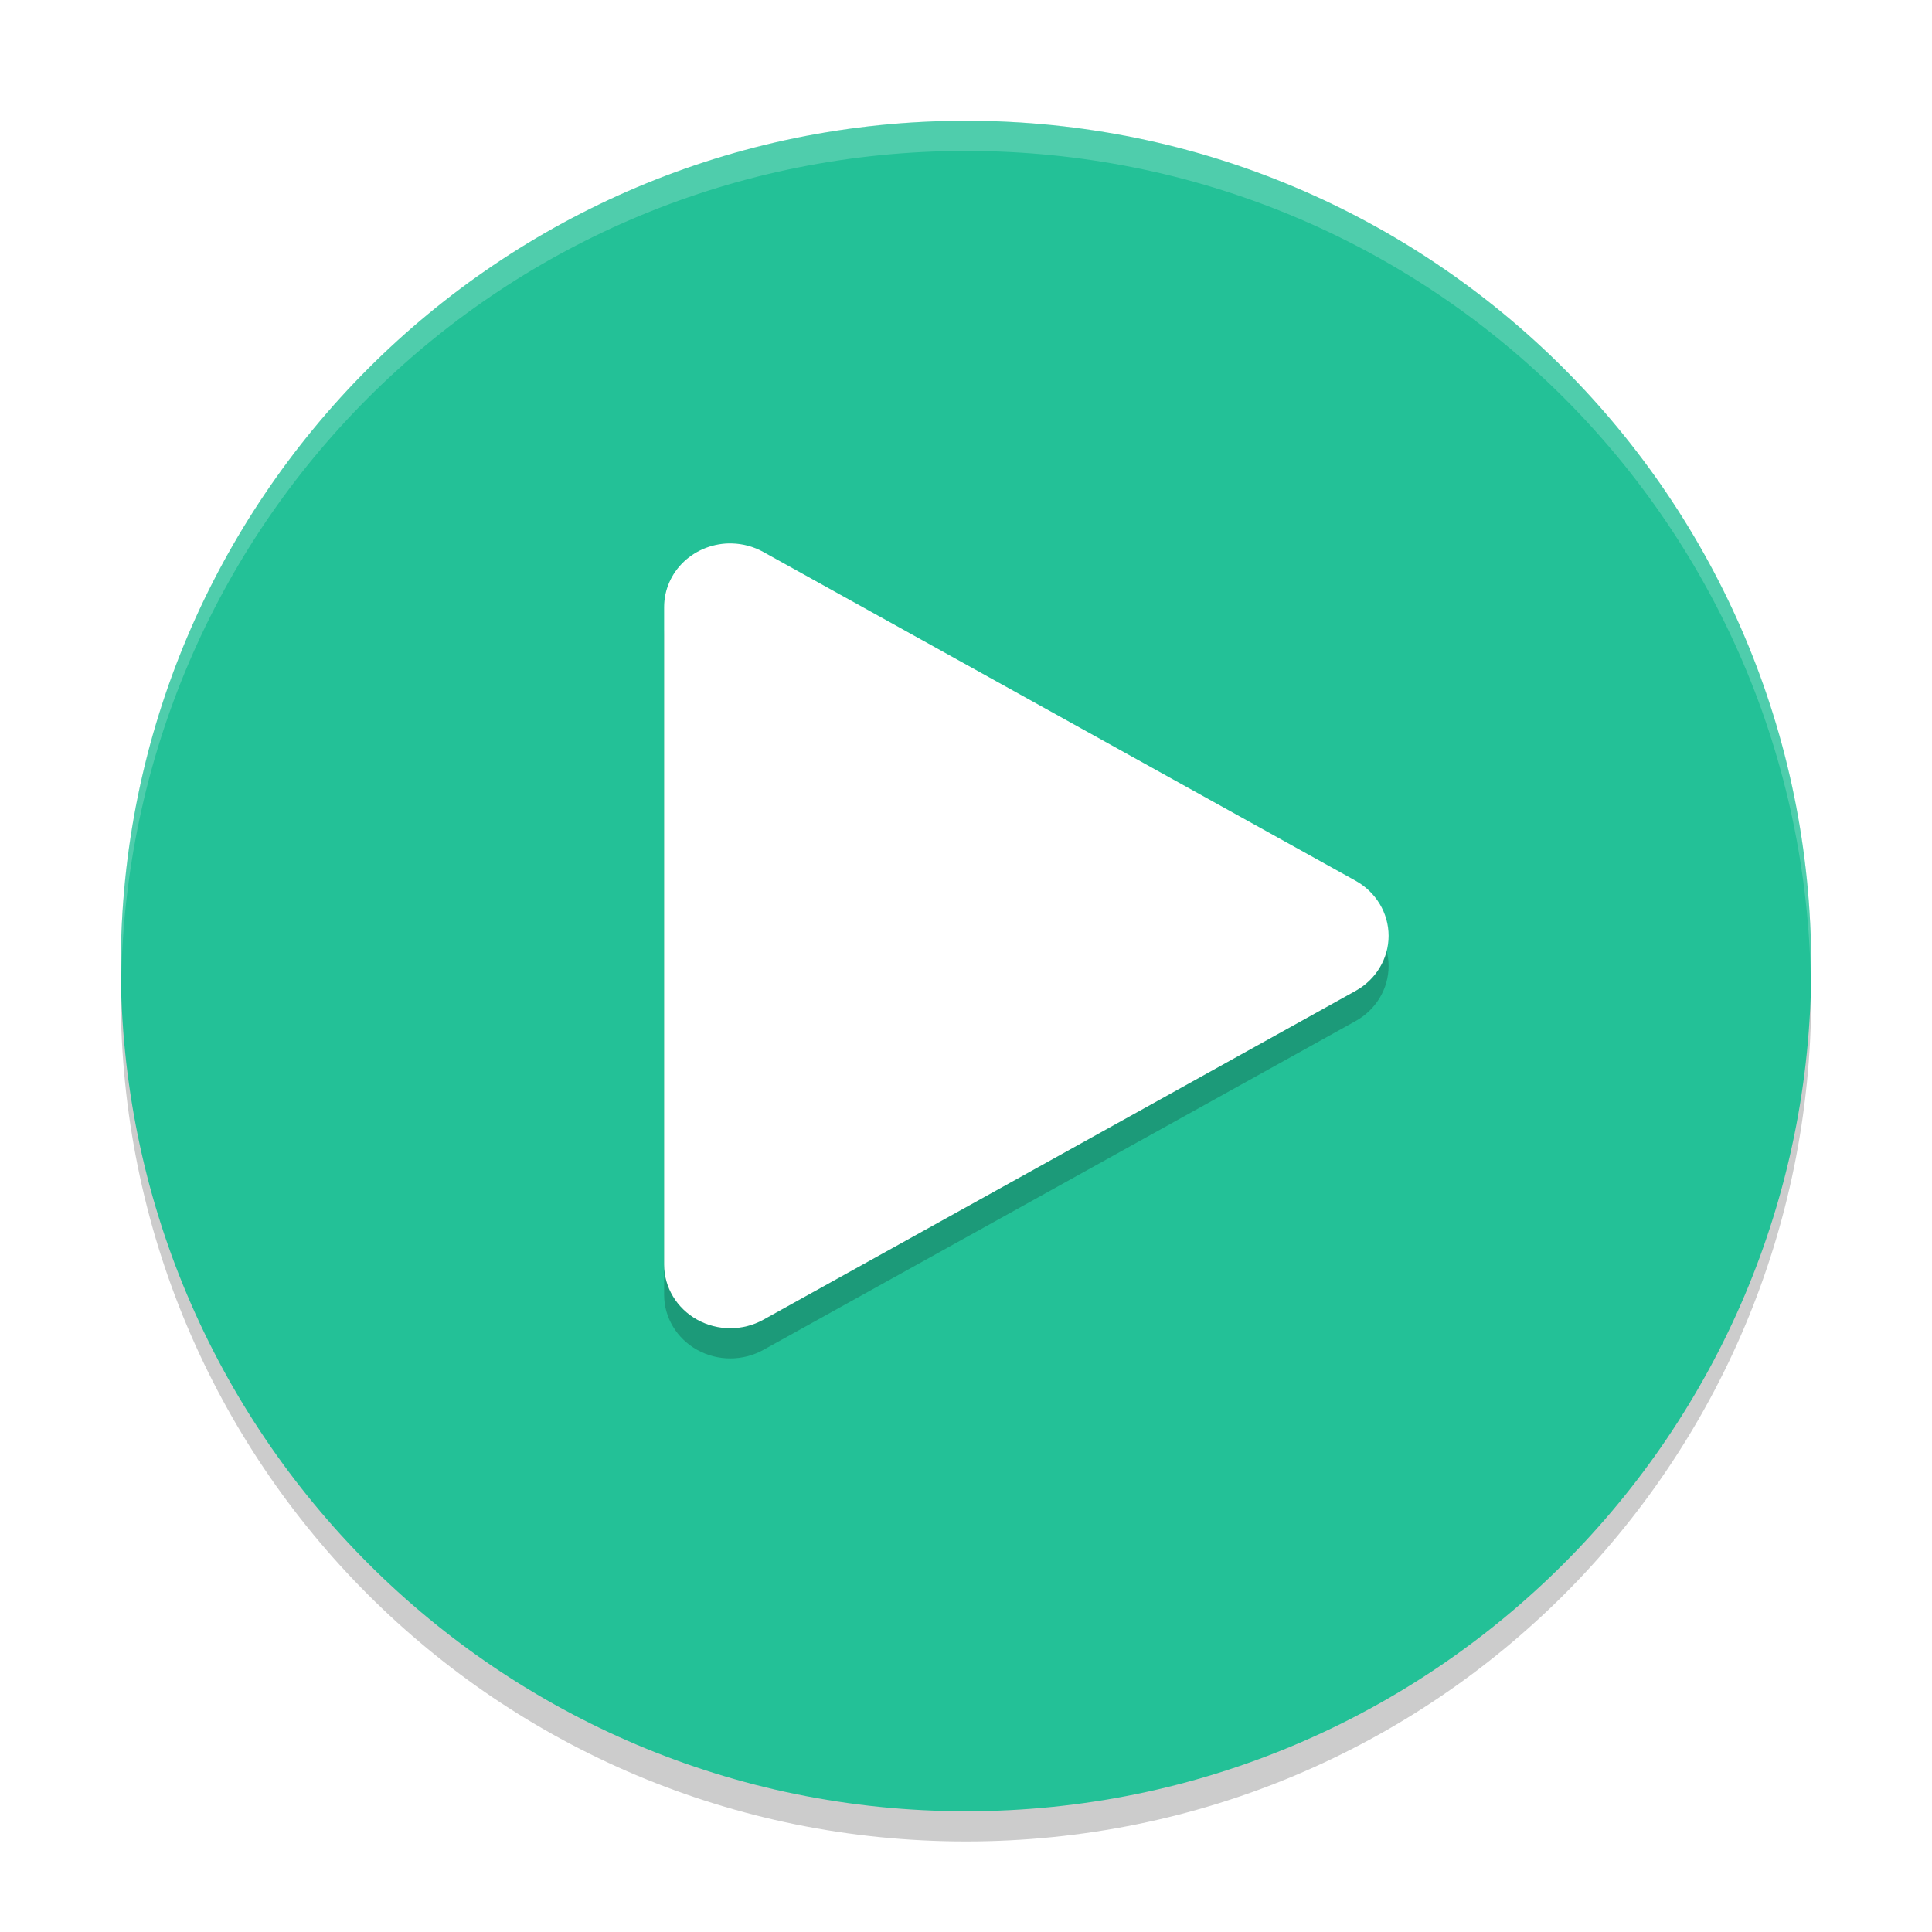
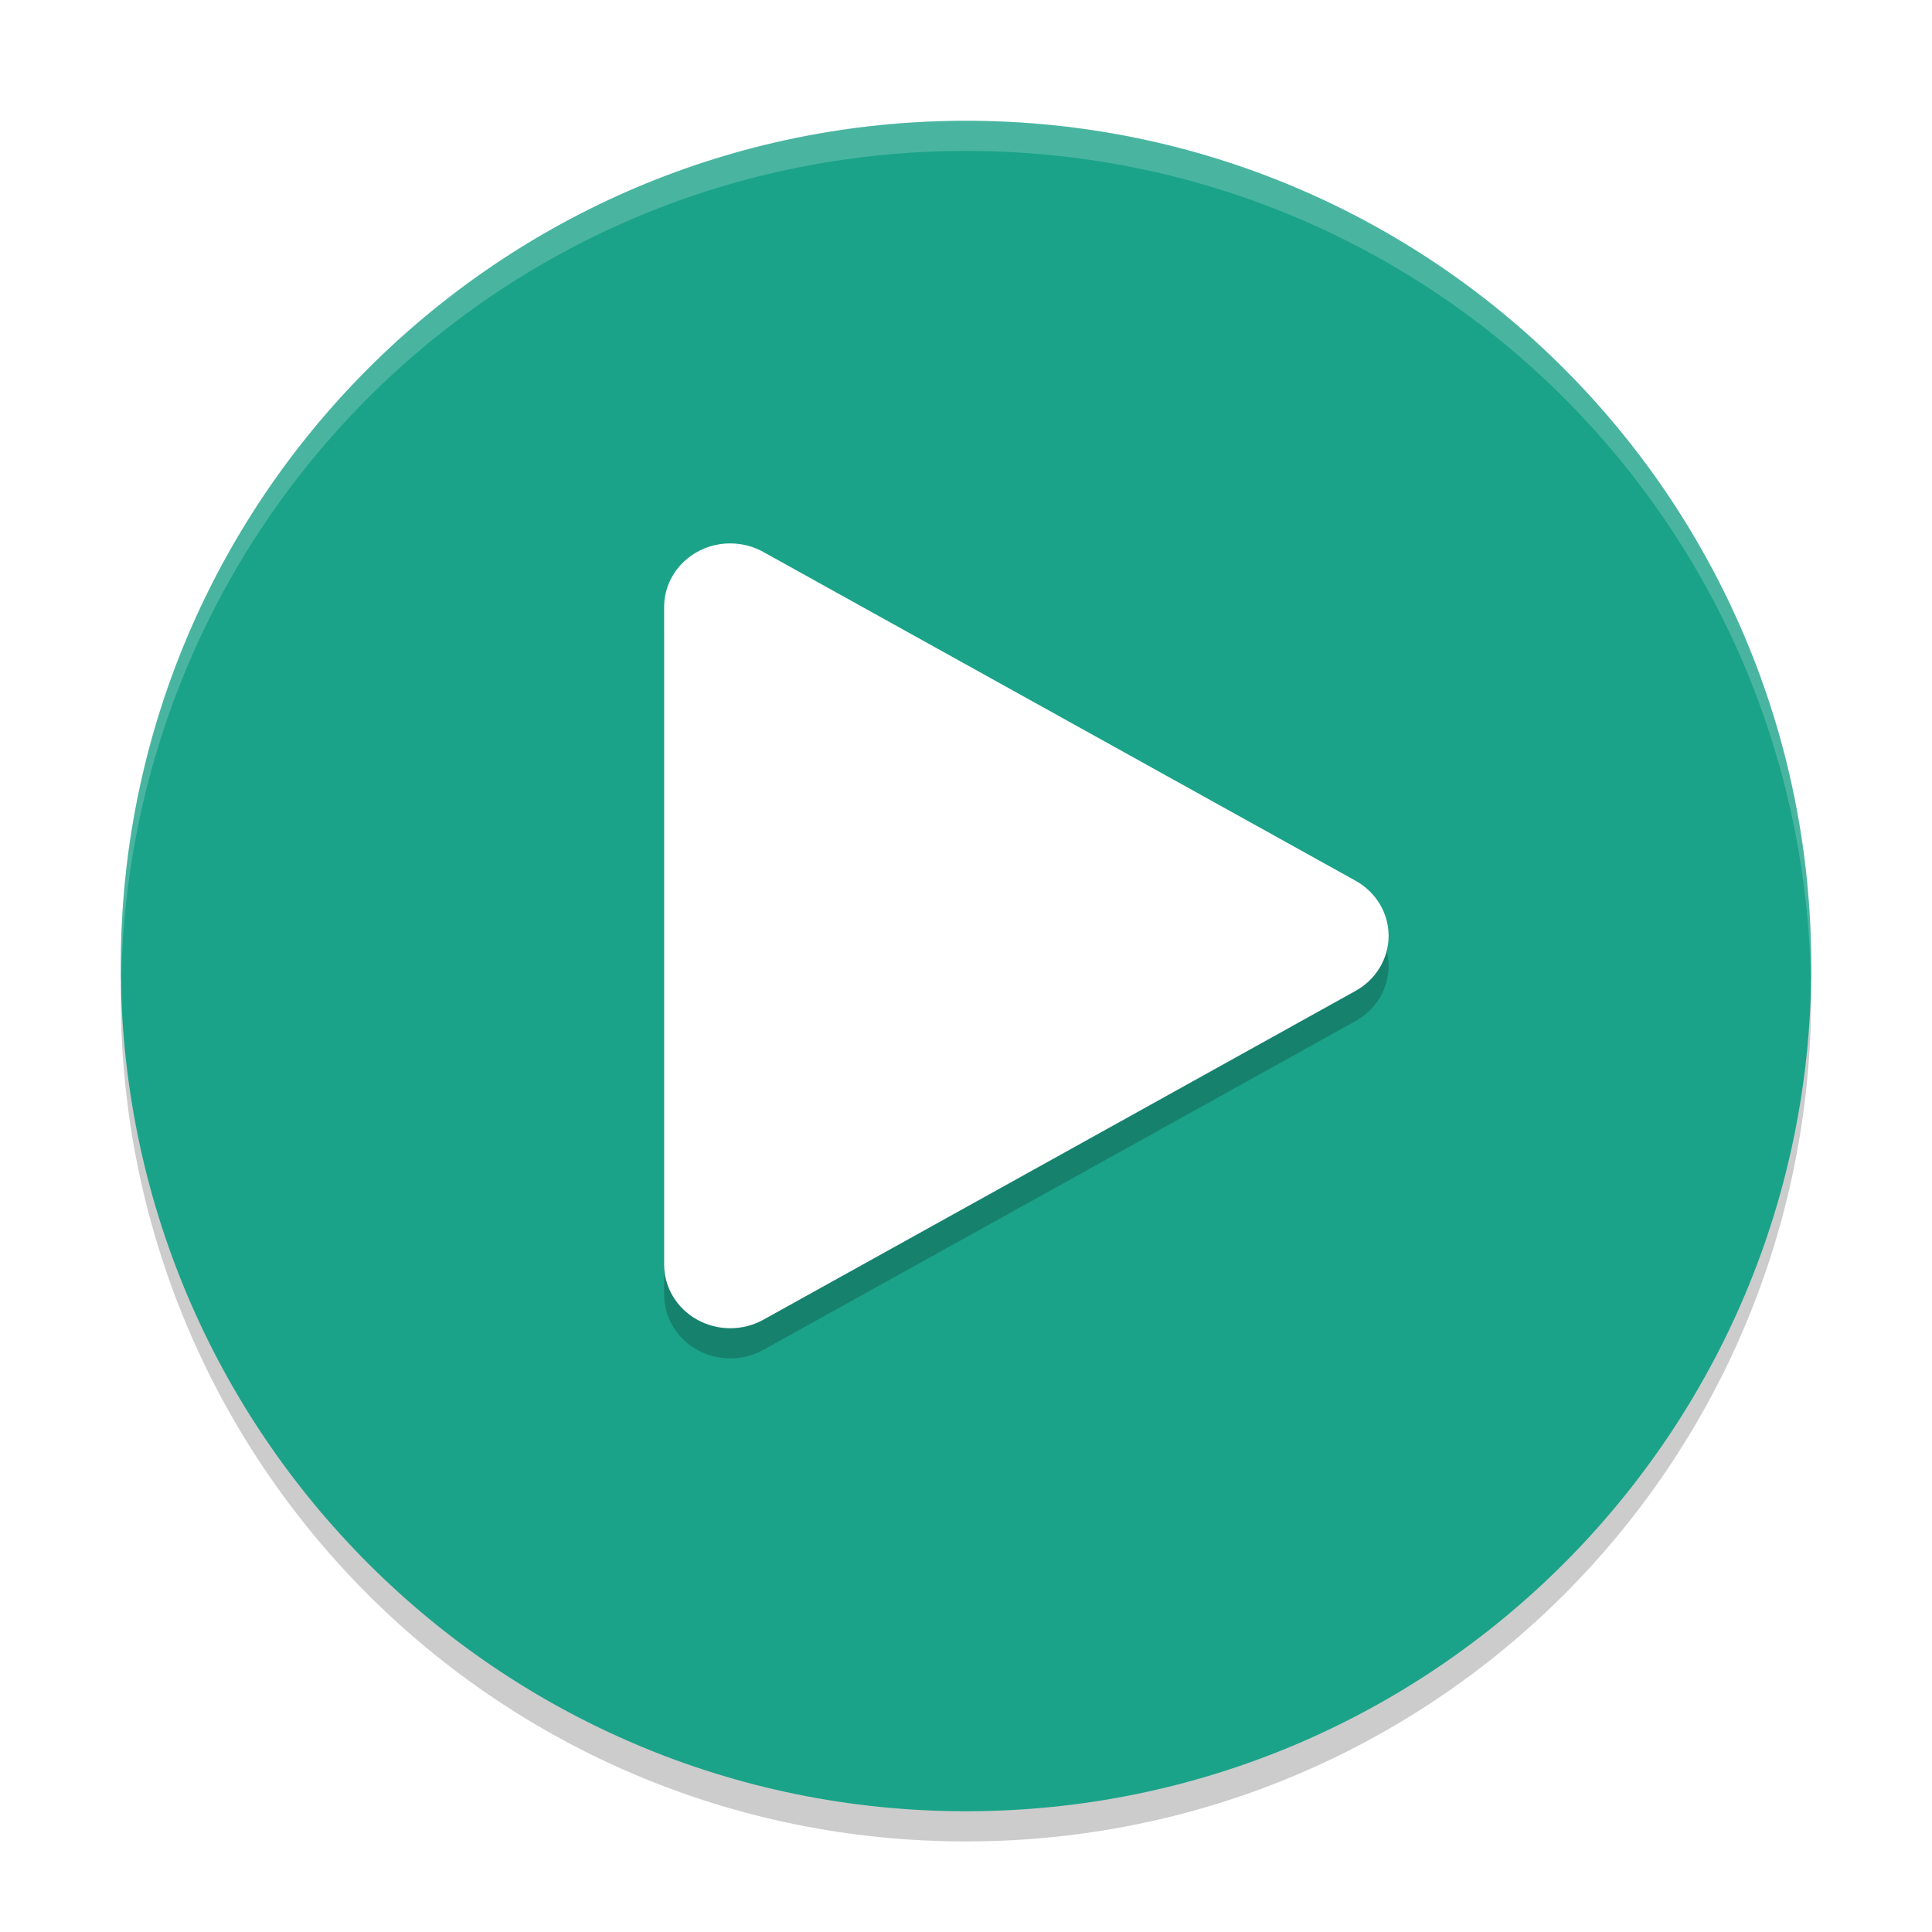
<svg xmlns="http://www.w3.org/2000/svg" xmlns:xlink="http://www.w3.org/1999/xlink" width="384pt" height="384pt" version="1.1" viewBox="0 0 384 384">
  <defs>
    <filter id="alpha" width="100%" height="100%" x="0%" y="0%" filterUnits="objectBoundingBox">
      <feColorMatrix in="SourceGraphic" type="matrix" values="0 0 0 0 1 0 0 0 0 1 0 0 0 0 1 0 0 0 1 0" />
    </filter>
    <mask id="mask0">
      <g filter="url(#alpha)">
        <rect width="384" height="384" x="0" y="0" style="fill:rgb(0%,0%,0%);fill-opacity:0.2" />
      </g>
    </mask>
    <clipPath id="clip1">
      <rect width="384" height="384" x="0" y="0" />
    </clipPath>
    <g id="surface5" clip-path="url(#clip1)">
      <path style="fill:rgb(0%,0%,0%)" d="M 24.305 192.004 C 24.234 194.008 24 195.973 24 198.004 C 24 291.074 98.926 366 191.996 366 C 285.066 366 359.996 291.074 359.996 198.004 C 359.996 195.977 359.762 194.012 359.691 192.004 C 356.523 282.254 283.035 354 191.992 354 C 100.949 354 27.465 282.254 24.297 192.004 Z M 24.305 192.004" />
    </g>
    <mask id="mask1">
      <g filter="url(#alpha)">
        <rect width="384" height="384" x="0" y="0" style="fill:rgb(0%,0%,0%);fill-opacity:0.2" />
      </g>
    </mask>
    <clipPath id="clip2">
      <rect width="384" height="384" x="0" y="0" />
    </clipPath>
    <g id="surface8" clip-path="url(#clip2)">
      <path style="fill:rgb(0%,0%,0%)" d="M 145.461 114.004 C 141.922 113.922 138.492 115.219 135.961 117.602 C 133.426 119.98 131.996 123.246 132 126.652 L 132 257.355 C 132 261.871 134.508 266.043 138.574 268.301 C 142.645 270.562 147.656 270.562 151.723 268.305 L 210.574 235.637 L 269.426 202.949 C 273.492 200.691 275.996 196.516 275.996 192 C 275.996 187.484 273.492 183.309 269.426 181.051 L 210.566 148.375 L 151.719 115.711 C 149.812 114.648 147.656 114.066 145.453 114.016 Z M 145.461 114.004" />
    </g>
    <mask id="mask2">
      <g filter="url(#alpha)">
        <rect width="384" height="384" x="0" y="0" style="fill:rgb(0%,0%,0%);fill-opacity:0.2" />
      </g>
    </mask>
    <clipPath id="clip3">
      <rect width="384" height="384" x="0" y="0" />
    </clipPath>
    <g id="surface11" clip-path="url(#clip3)">
      <path style="fill:rgb(100%,100%,100%)" d="M 192 24 C 98.93 24 24 98.93 24 192 C 24 192.68 24.066 193.344 24.105 194.016 C 26.215 102.805 100.266 30 192 30 C 283.734 30 357.785 102.805 359.895 194.016 C 359.934 193.344 360 192.68 360 192 C 360 98.93 285.07 24 192 24 Z M 192 24" />
    </g>
  </defs>
  <g>
    <use mask="url(#mask0)" xlink:href="#surface5" />
-     <path style="fill:rgb(13.725%,75.686%,59.216%)" d="M 360 192.004 C 360 99.223 284.785 24.008 192.004 24.008 C 99.223 24.008 24.008 99.223 24.008 192.004 C 24.008 284.785 99.223 360 192.004 360 C 284.785 360 360 284.785 360 192.004 Z M 360 192.004" />
+     <path style="fill:rgb(10.588%,63.922%,53.725%)" d="M 360 192.004 C 360 99.223 284.785 24.008 192.004 24.008 C 99.223 24.008 24.008 99.223 24.008 192.004 C 24.008 284.785 99.223 360 192.004 360 C 284.785 360 360 284.785 360 192.004 Z M 360 192.004" />
    <use mask="url(#mask1)" xlink:href="#surface8" />
    <path style="fill:rgb(100%,100%,100%)" d="M 145.461 108.008 C 141.922 107.926 138.496 109.223 135.961 111.602 C 133.426 113.984 132 117.246 132 120.652 L 132 251.355 C 132 255.871 134.508 260.043 138.574 262.301 C 142.645 264.562 147.656 264.562 151.723 262.305 L 210.574 229.637 L 269.426 196.949 C 273.492 194.691 275.996 190.516 275.996 186 C 275.996 181.484 273.492 177.309 269.426 175.051 L 210.566 142.375 L 151.719 109.707 C 149.812 108.645 147.656 108.062 145.453 108.012 Z M 145.461 108.008" />
    <use mask="url(#mask2)" xlink:href="#surface11" />
  </g>
</svg>
